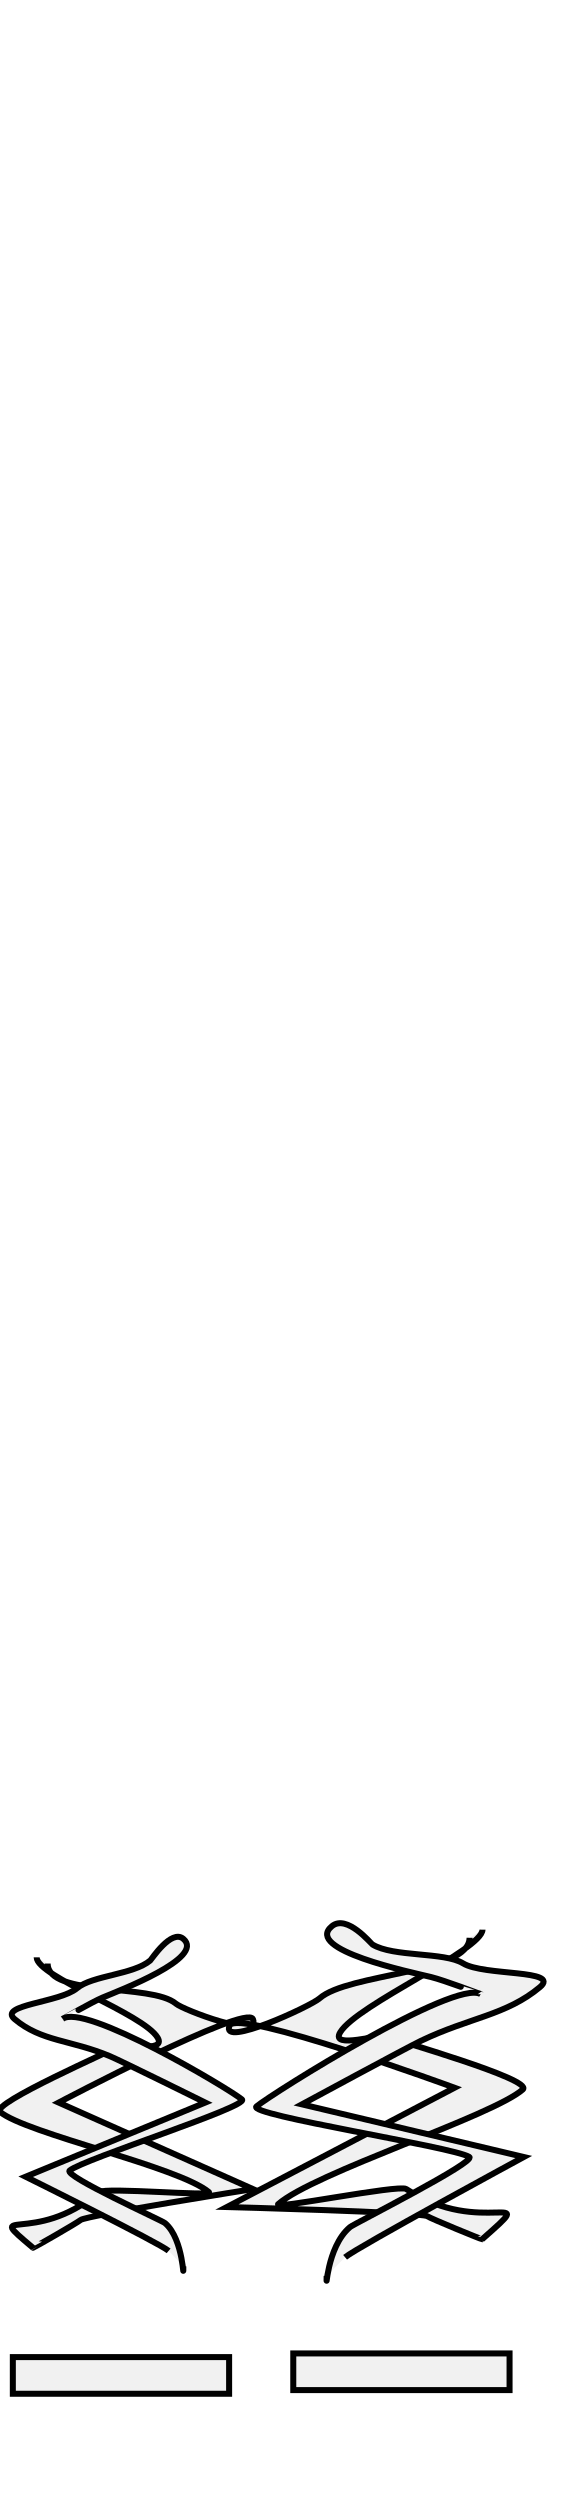
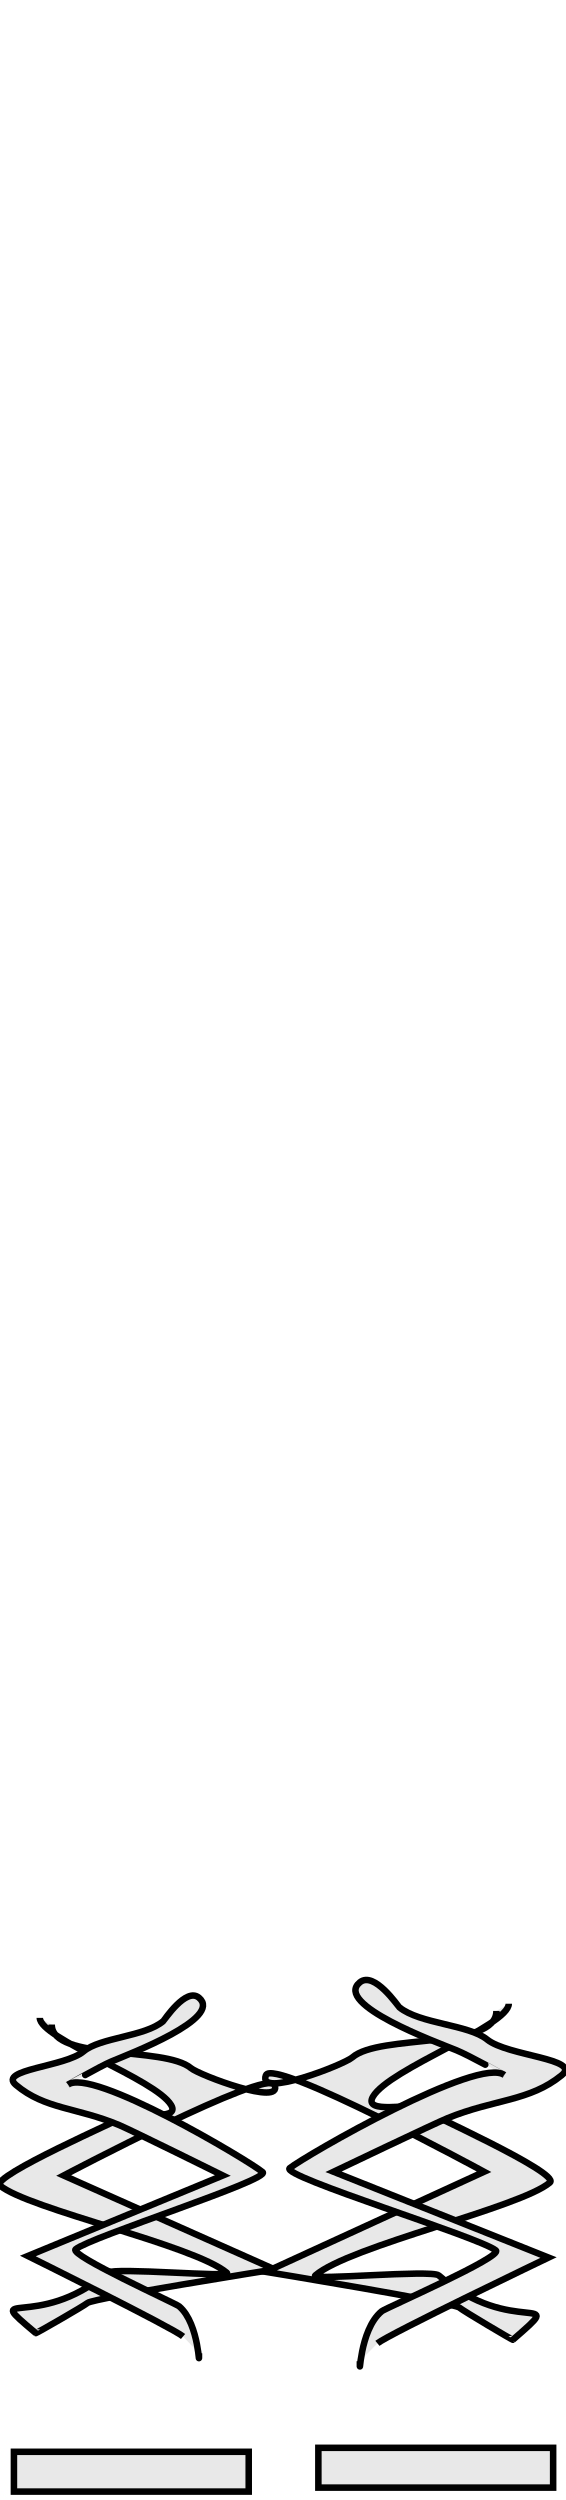
- <svg xmlns="http://www.w3.org/2000/svg" id="man" width="86" height="380" viewBox="202.715 584.407 94 380.048" preserveAspectRatio="xMidYMid meet">
+ <svg xmlns="http://www.w3.org/2000/svg" id="man" width="86" height="380" viewBox="202.715 584.407 86.593 380.048" preserveAspectRatio="xMidYMid meet">
  <defs id="svgEditorDefs">
    <path id="svgEditorClosePathDefs" class="skin" fill="moccasin" style="stroke-width: 0px; stroke: none; fill-opacity: 1;" />
    <pattern id="pattern-0" x="0" y="0" width="20" height="20" patternUnits="userSpaceOnUse" viewBox="0 0 100 100">
      <path d="M 0 0 L 50 0 L 50 100 L 0 100 Z" style="fill: black;" />
      <rect x="49.199" y="-0.321" width="62.981" height="100.481" style="fill: rgb(173, 151, 115);" />
    </pattern>
    <pattern id="pattern-2" x="0" y="0" width="20" height="20" patternUnits="userSpaceOnUse" viewBox="0 0 100 100">
      <path d="M 0 0 L 50 0 L 50 100 L 0 100 Z" style="fill: black;" />
      <rect x="49.199" y="-0.321" width="62.981" height="100.481" style="fill: rgb(173, 151, 115);" />
    </pattern>
  </defs>
  <g>
-     <rect x="251.439" y="957.755" width="35.934" height="6.091" style="stroke: rgb(0, 0, 0); fill: rgb(241, 241, 241);" />
-     <path d="M 208.806 891.95 C 208.806 895.13 226.534 901.301 228.904 905.295 C 230.444 907.89 222.977 906.185 222.205 906.835 C 221.64 907.311 201.089 916.244 202.715 917.614 C 206.958 921.19 232.425 926.742 237.431 930.961 C 238.364 931.747 220.196 930.087 219.16 930.961 C 208.3 940.113 199.566 932.926 208.197 940.2 C 208.251 940.246 215.556 936.051 216.114 935.58 C 216.97 934.859 244.739 930.447 244.739 930.447 C 244.739 930.447 212.46 916.075 212.46 916.075 C 212.46 916.075 243.701 899.591 244.74 902.216 C 246.067 905.572 233.199 900.702 231.95 899.65 C 227.888 896.226 210.633 898.585 210.633 892.977" style="stroke: rgb(0, 0, 0); fill: rgb(241, 241, 241);" />
-     <path d="M 230.731 940.714 C 229.134 939.367 206.978 928.395 206.978 928.395 C 206.978 928.395 236.822 916.075 236.822 916.075 C 236.822 916.075 222.82 909.148 220.987 908.376 C 214.471 905.63 209.605 905.97 205.151 902.216 C 202.32 899.83 212.674 899.469 215.505 897.083 C 218.053 894.936 224.865 894.841 227.686 892.463 C 227.869 892.309 231.185 887.199 233.168 888.87 C 236.906 892.021 222.505 897.47 219.769 898.623 C 218.006 899.366 213.068 902.217 213.069 902.216 C 216.513 899.313 240.849 913.823 242.912 915.561 C 244.256 916.694 216.537 925.471 214.287 927.368 C 213.227 928.261 229.601 935.654 230.122 936.093 C 233.338 938.804 233.168 946.456 233.168 943.28" style="stroke: rgb(0, 0, 0); fill: rgb(241, 241, 241);" />
-     <path d="M 242.076 940.833 C 242.527 937.467 264.201 930.936 267.546 926.709 C 269.722 923.962 260.72 925.767 259.906 925.079 C 259.311 924.575 236.466 915.121 238.57 913.671 C 244.054 909.885 274.718 904.01 281.191 899.544 C 282.395 898.712 260.845 900.47 259.754 899.544 C 248.311 889.859 237.046 897.465 248.202 889.766 C 248.272 889.718 256.248 894.157 256.836 894.656 C 257.738 895.418 289.689 900.088 289.689 900.088 C 289.689 900.088 249.784 915.299 249.784 915.299 C 249.784 915.299 284.099 932.746 285.689 929.968 C 287.722 926.416 271.934 931.57 270.319 932.684 C 265.07 936.307 245.161 933.811 244.366 939.746" style="stroke: rgb(0, 0, 0); fill: rgb(241, 241, 241);" transform="matrix(-0.993002, 0.118096, -0.118096, -0.993002, 634.3673, 1793.009)" />
-     <path d="M 283.326 888.694 C 281.139 890.119 251.88 901.732 251.88 901.732 C 251.88 901.732 287.449 914.771 287.449 914.771 C 287.449 914.771 268.959 922.103 266.558 922.92 C 258.022 925.826 251.986 925.466 245.885 929.439 C 242.007 931.965 254.903 932.346 258.104 934.872 C 260.985 937.145 269.489 937.245 272.678 939.762 C 272.884 939.925 276.307 945.333 279.024 943.564 C 284.143 940.23 266.91 934.463 263.653 933.242 C 261.553 932.456 255.784 929.438 255.784 929.439 C 259.68 932.512 292.165 917.154 294.991 915.315 C 296.833 914.116 263.418 904.826 260.873 902.818 C 259.675 901.874 281.196 894.049 281.909 893.585 C 286.315 890.716 287.187 882.617 286.736 885.978" style="stroke: rgb(0, 0, 0); fill: rgb(241, 241, 241);" transform="matrix(-0.993002, 0.118096, -0.118096, -0.993002, 646.3436, 1790.795)" />
-     <rect x="204.847" y="958.364" width="35.934" height="6.091" style="stroke: rgb(0, 0, 0); fill: rgb(241, 241, 241);" />
+     <rect x="251.439" y="957.755" width="35.934" height="6.091" style="stroke: rgb(0, 0, 0); fill: rgb(232, 232, 232);" />
+     <path d="M 208.806 891.95 C 208.806 895.13 226.534 901.301 228.904 905.295 C 230.444 907.89 222.977 906.185 222.205 906.835 C 221.64 907.311 201.089 916.244 202.715 917.614 C 206.958 921.19 232.425 926.742 237.431 930.961 C 238.364 931.747 220.196 930.087 219.16 930.961 C 208.3 940.113 199.566 932.926 208.197 940.2 C 208.251 940.246 215.556 936.051 216.114 935.58 C 216.97 934.859 244.739 930.447 244.739 930.447 C 244.739 930.447 212.46 916.075 212.46 916.075 C 212.46 916.075 243.701 899.591 244.74 902.216 C 246.067 905.572 233.199 900.702 231.95 899.65 C 227.888 896.226 210.633 898.585 210.633 892.977" style="stroke: rgb(0, 0, 0); fill: rgb(232, 232, 232);" />
+     <path d="M 230.731 940.714 C 229.134 939.367 206.978 928.395 206.978 928.395 C 206.978 928.395 236.822 916.075 236.822 916.075 C 236.822 916.075 222.82 909.148 220.987 908.376 C 214.471 905.63 209.605 905.97 205.151 902.216 C 202.32 899.83 212.674 899.469 215.505 897.083 C 218.053 894.936 224.865 894.841 227.686 892.463 C 227.869 892.309 231.185 887.199 233.168 888.87 C 236.906 892.021 222.505 897.47 219.769 898.623 C 218.006 899.366 213.068 902.217 213.069 902.216 C 216.513 899.313 240.849 913.823 242.912 915.561 C 244.256 916.694 216.537 925.471 214.287 927.368 C 213.227 928.261 229.601 935.654 230.122 936.093 C 233.338 938.804 233.168 946.456 233.168 943.28" style="stroke: rgb(0, 0, 0); fill: rgb(232, 232, 232);" />
+     <path d="M 249.705 941.219 C 249.705 937.829 268.044 931.252 270.494 926.995 C 272.088 924.229 264.364 926.046 263.565 925.354 C 262.981 924.846 241.723 915.325 243.406 913.865 C 247.794 910.053 274.137 904.136 279.316 899.639 C 280.28 898.801 261.487 900.571 260.416 899.639 C 249.183 889.885 240.149 897.545 249.076 889.792 C 249.131 889.743 256.688 894.214 257.265 894.716 C 258.151 895.484 286.874 900.187 286.874 900.187 C 286.874 900.187 253.486 915.505 253.486 915.505 C 253.486 915.505 285.801 933.075 286.875 930.277 C 288.248 926.7 274.937 931.89 273.645 933.012 C 269.444 936.661 251.596 934.147 251.596 940.124" style="stroke: rgb(0, 0, 0); fill: rgb(232, 232, 232);" transform="matrix(-1, 0, 0, -1, 530.2854, 1831.01)" />
+     <path d="M 275.733 889.695 C 273.972 891.13 249.547 902.825 249.547 902.825 C 249.547 902.825 282.448 915.956 282.448 915.956 C 282.448 915.956 267.011 923.339 264.991 924.162 C 257.808 927.089 252.443 926.726 247.533 930.727 C 244.412 933.271 255.827 933.655 258.948 936.198 C 261.756 938.487 269.266 938.588 272.376 941.123 C 272.577 941.287 276.233 946.733 278.419 944.952 C 282.54 941.594 266.664 935.786 263.648 934.557 C 261.704 933.765 256.26 930.726 256.261 930.727 C 260.059 933.822 286.887 918.356 289.162 916.504 C 290.644 915.296 260.085 905.941 257.604 903.919 C 256.436 902.968 274.487 895.088 275.061 894.62 C 278.607 891.731 278.419 883.575 278.419 886.96" style="stroke: rgb(0, 0, 0); fill: rgb(232, 232, 232);" transform="matrix(-1, 0, 0, -1, 536.212, 1831.461)" />
+     <rect x="204.847" y="958.364" width="35.934" height="6.091" style="stroke: rgb(0, 0, 0); fill: rgb(232, 232, 232);" />
  </g>
</svg>
